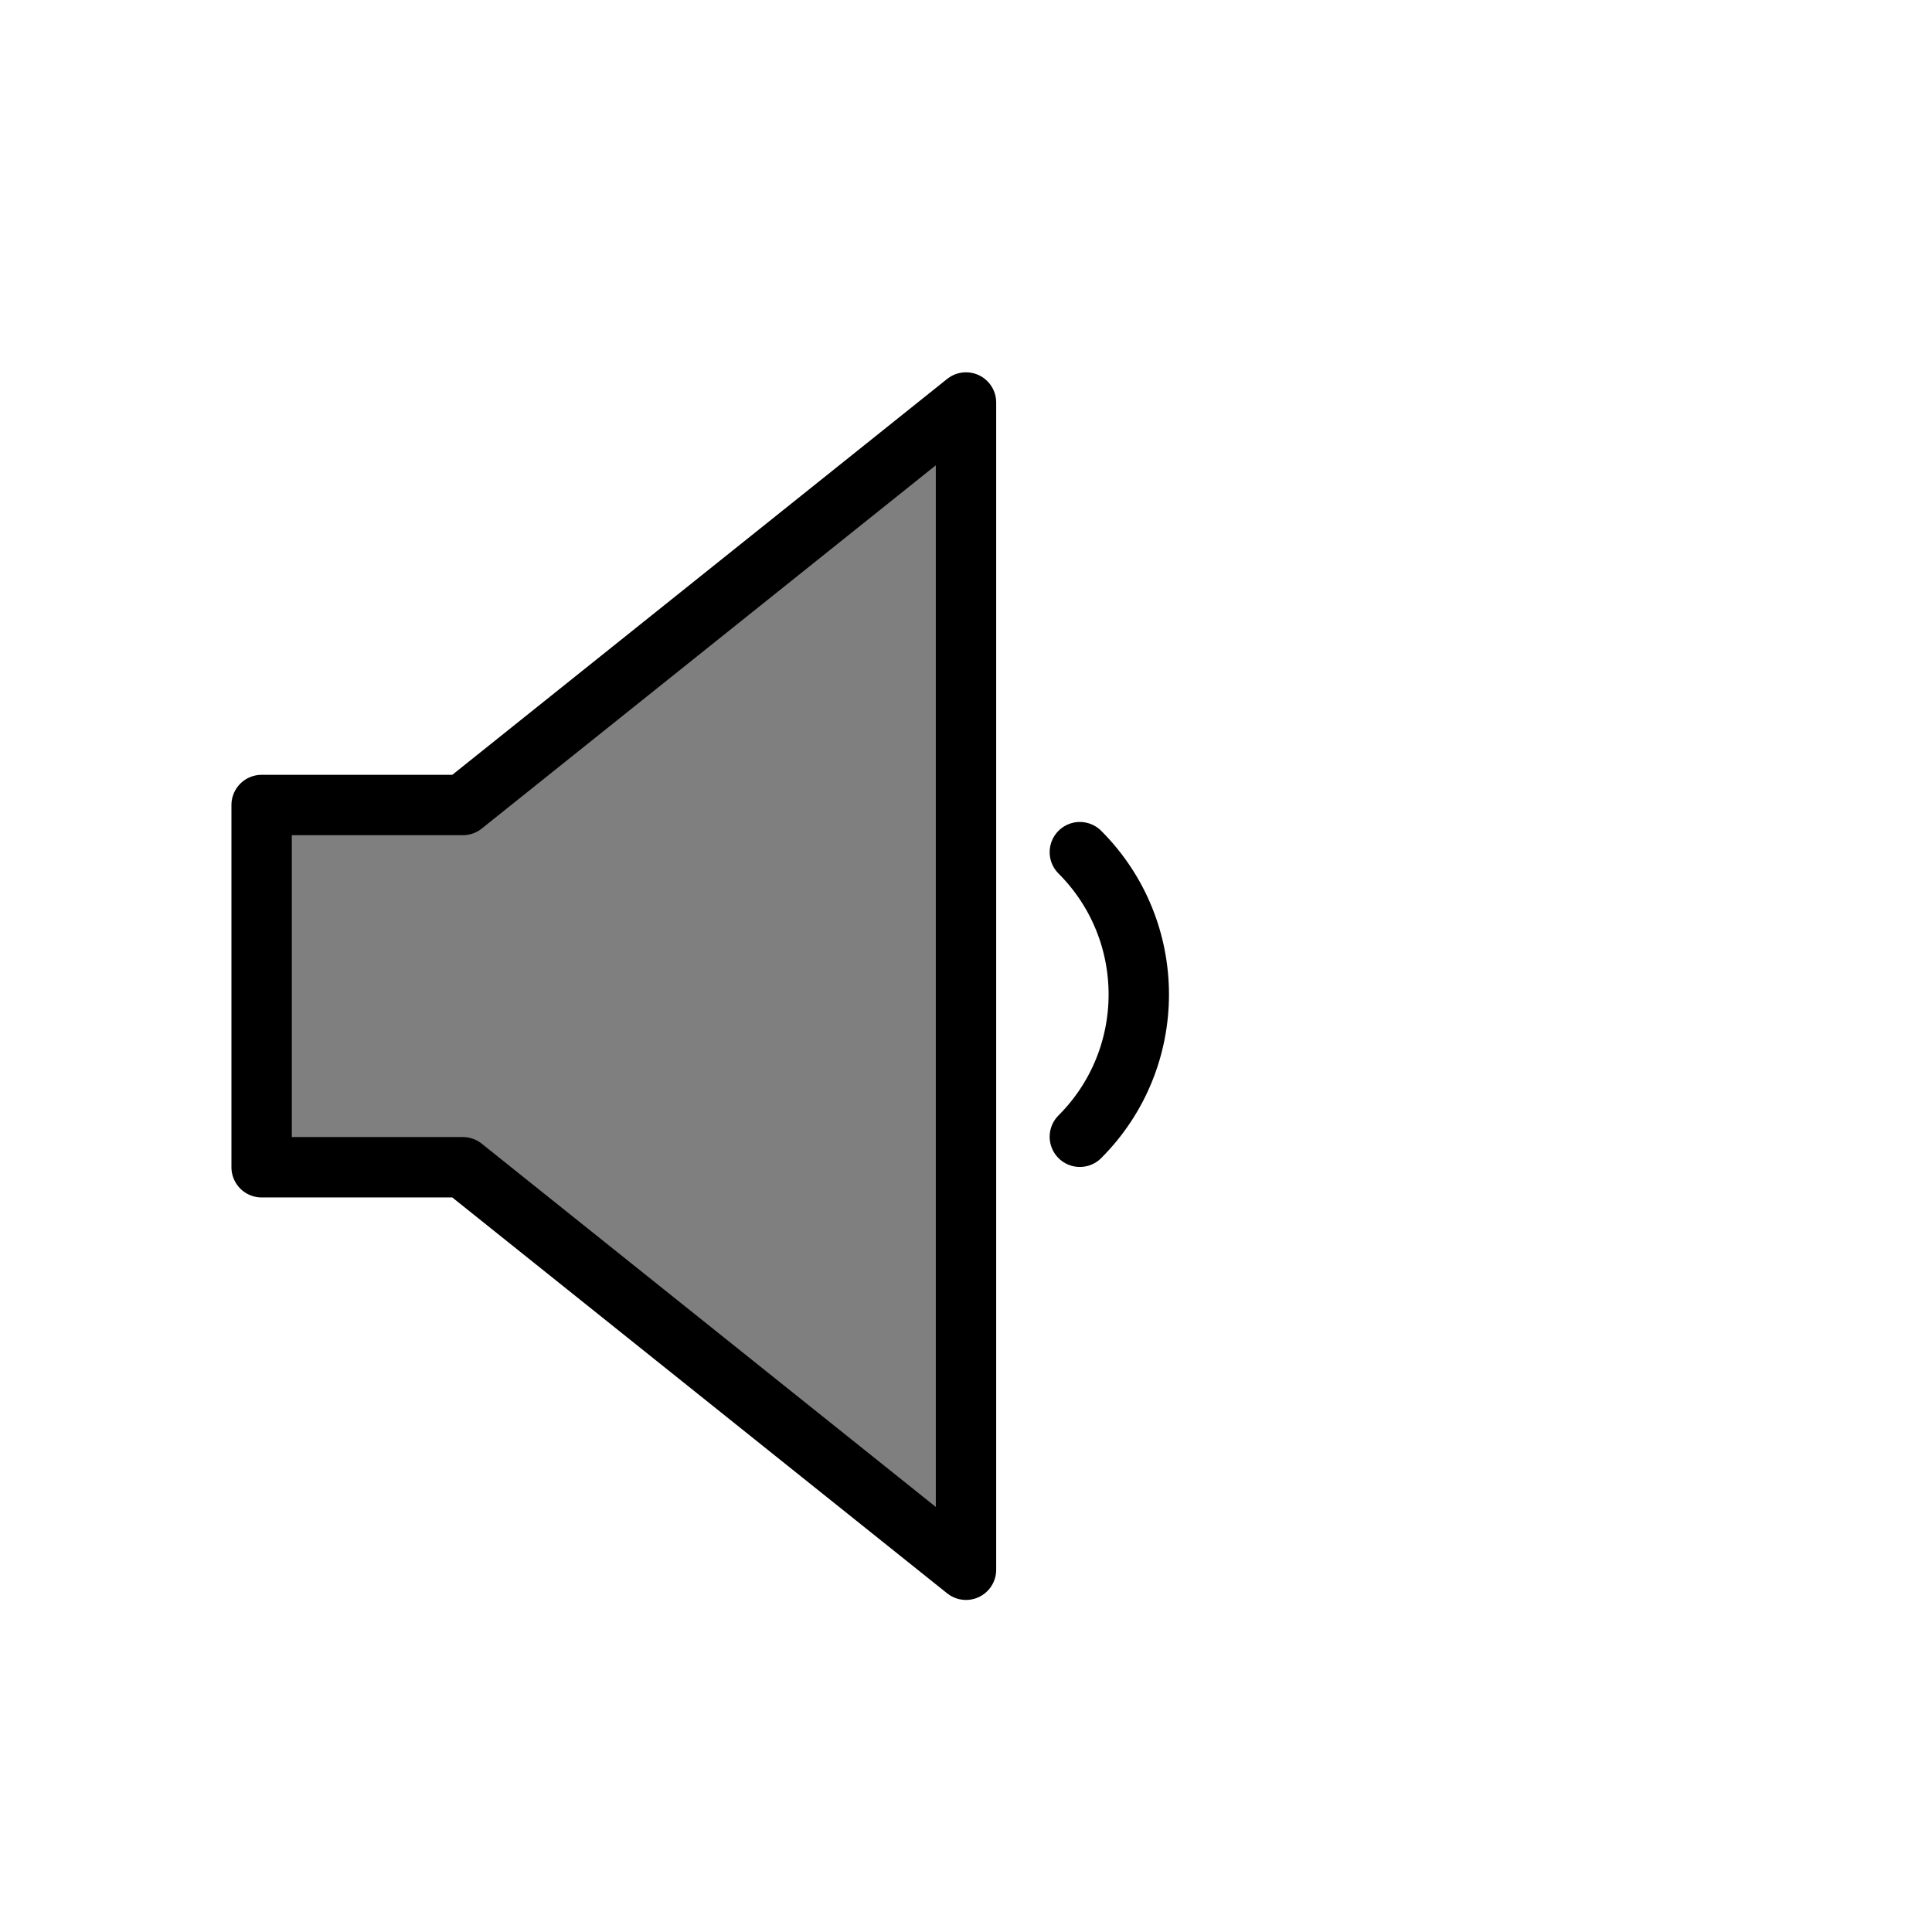
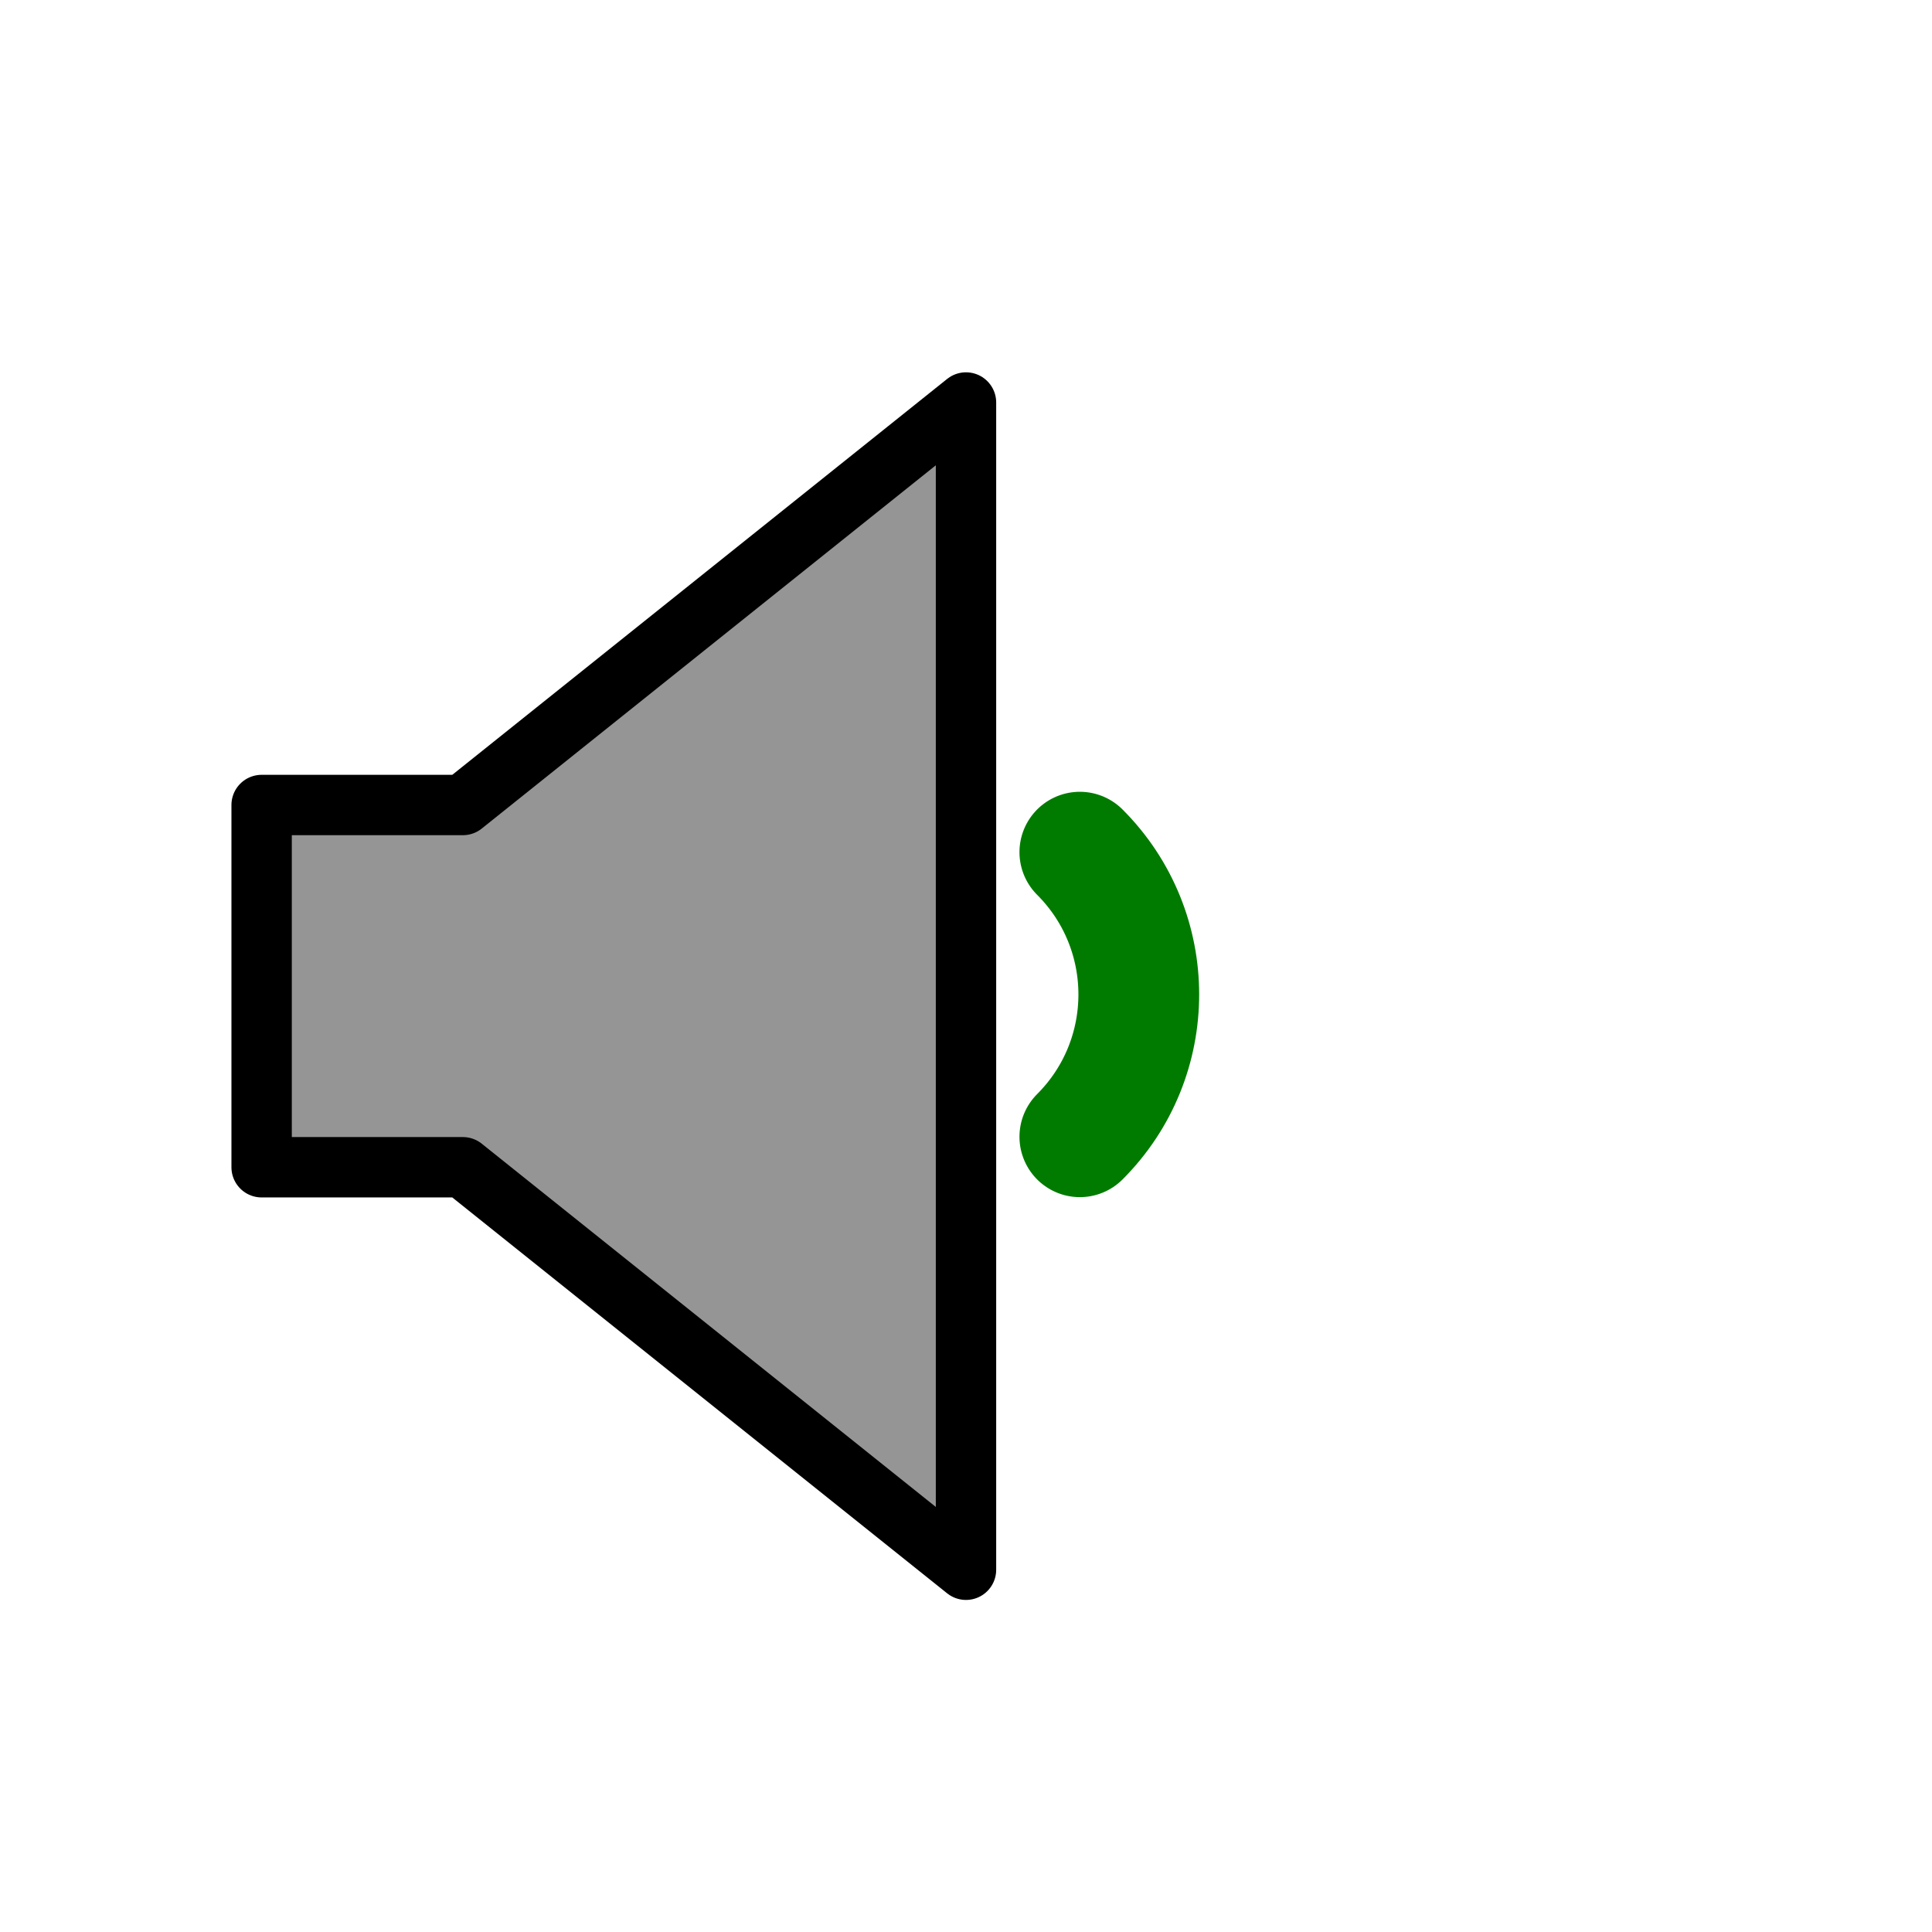
<svg xmlns="http://www.w3.org/2000/svg" version="1.1" viewBox="0 0 192 192">
-   <g style="stroke-linecap:round;stroke-linejoin:round;fill:#000;fill-opacity:0.5;stroke:#000;stroke-width:6;">
+   <g style="stroke-linecap:round;stroke-linejoin:round;fill:#959595;stroke:#000;stroke-width:6;">
    <path d="m 96,40 0,116 -50,-40 -20,0 0,-36 20,0 z" />
    <g transform="rotate(45,96,96)">
-       <path style="fill:none;" d="m 96,80 a 20,20 0 0 1 20,20" />
+       <path style="fill:none;stroke:#007B00;stroke-width:12;" d="m 96,80 a 20,20 0 0 1 20,20" />
    </g>
  </g>
</svg>
